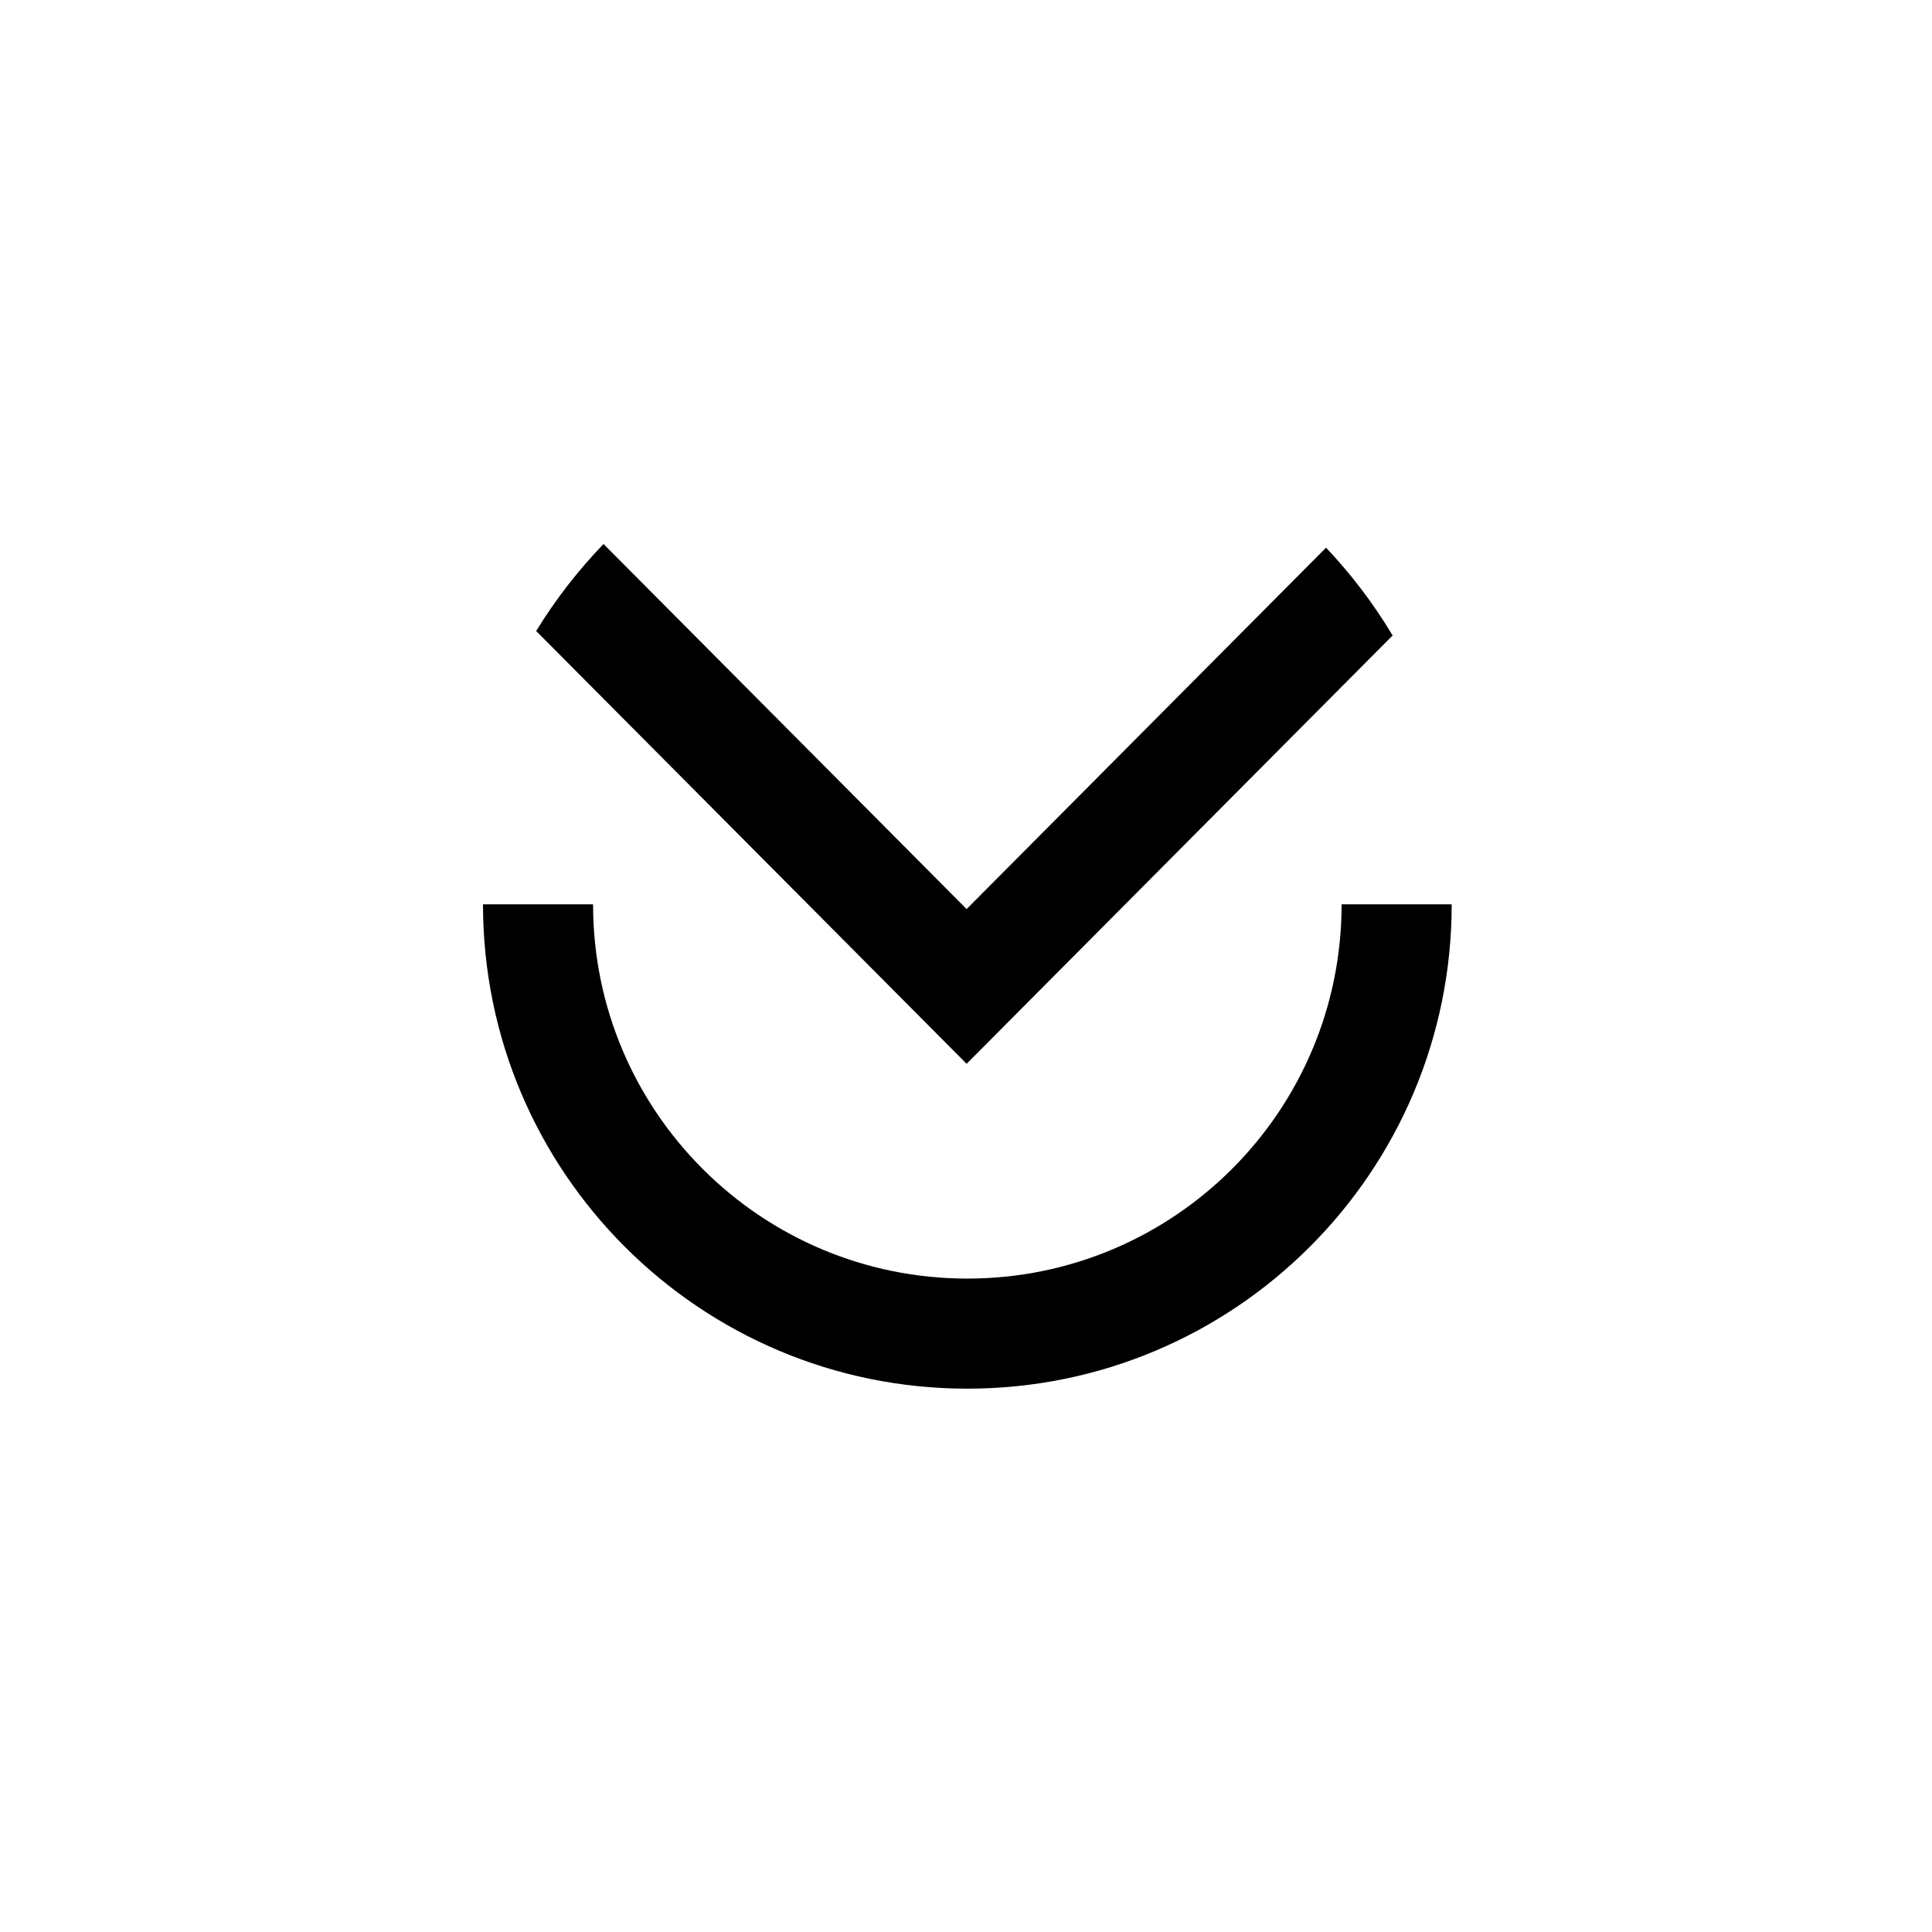
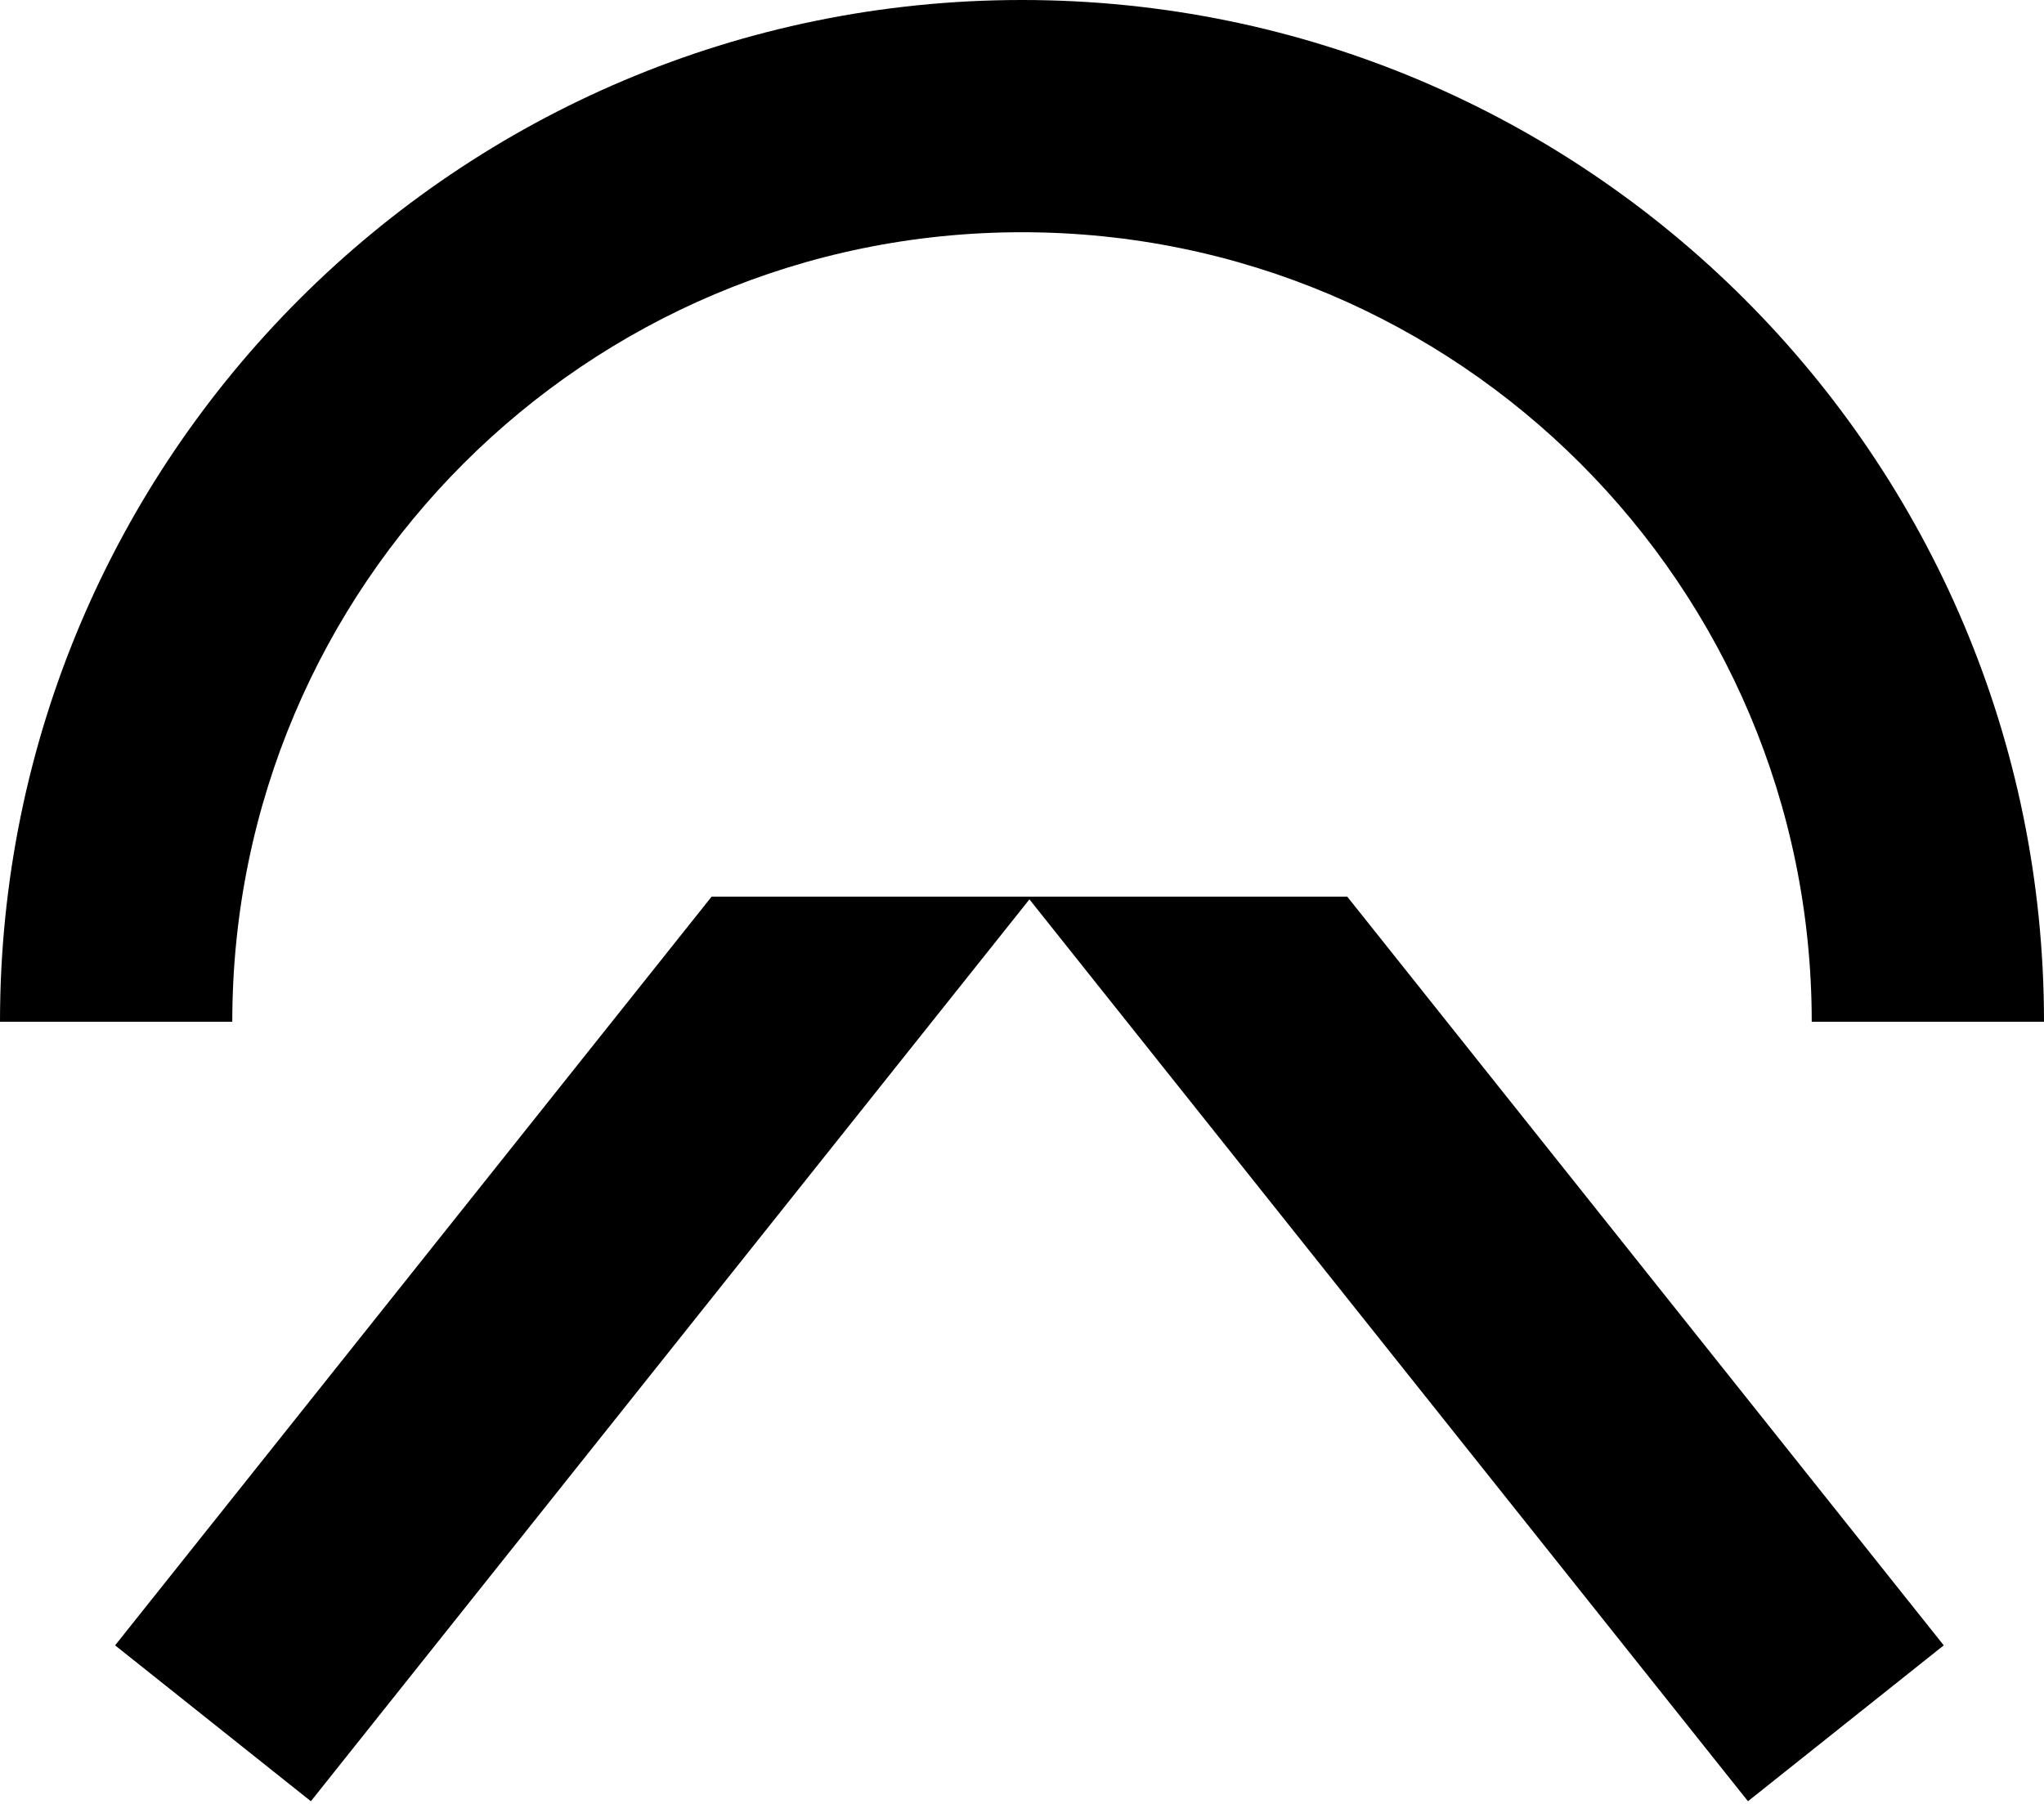
- <svg xmlns="http://www.w3.org/2000/svg" width="380" height="380" viewBox="0 0 380 380" fill="none">
-   <path d="M190.121 178.8L260.818 107.721C265.781 112.964 270.178 118.753 273.912 124.99L190.121 209.235L105.456 124.112C109.248 117.925 113.697 112.187 118.707 107L190.121 178.8Z" fill="black" />
-   <path d="M285.529 177.867C285.529 230.48 242.878 273.132 190.265 273.132C137.651 273.132 95 230.48 95 177.867H116.65C116.651 218.523 149.609 251.481 190.265 251.481C230.92 251.48 263.878 218.523 263.878 177.867H285.529Z" fill="black" />
+ <svg xmlns="http://www.w3.org/2000/svg" width="230" height="203" viewBox="0 0 230 203" fill="none">
+   <path d="M0 115C5.55245e-06 51.487 51.487 7.57656e-05 115 -1.00536e-05C178.513 -4.50117e-06 230 51.487 230 115L203.864 115C203.863 65.923 164.078 26.138 115.001 26.138C65.924 26.138 26.139 65.923 26.138 115L0 115Z" fill="black" />
+   <path d="M218.719 185.188L196.689 202.733L115.836 101.225L34.981 202.734L12.952 185.188L80.075 100.918H151.597L218.719 185.188Z" fill="black" />
</svg>
